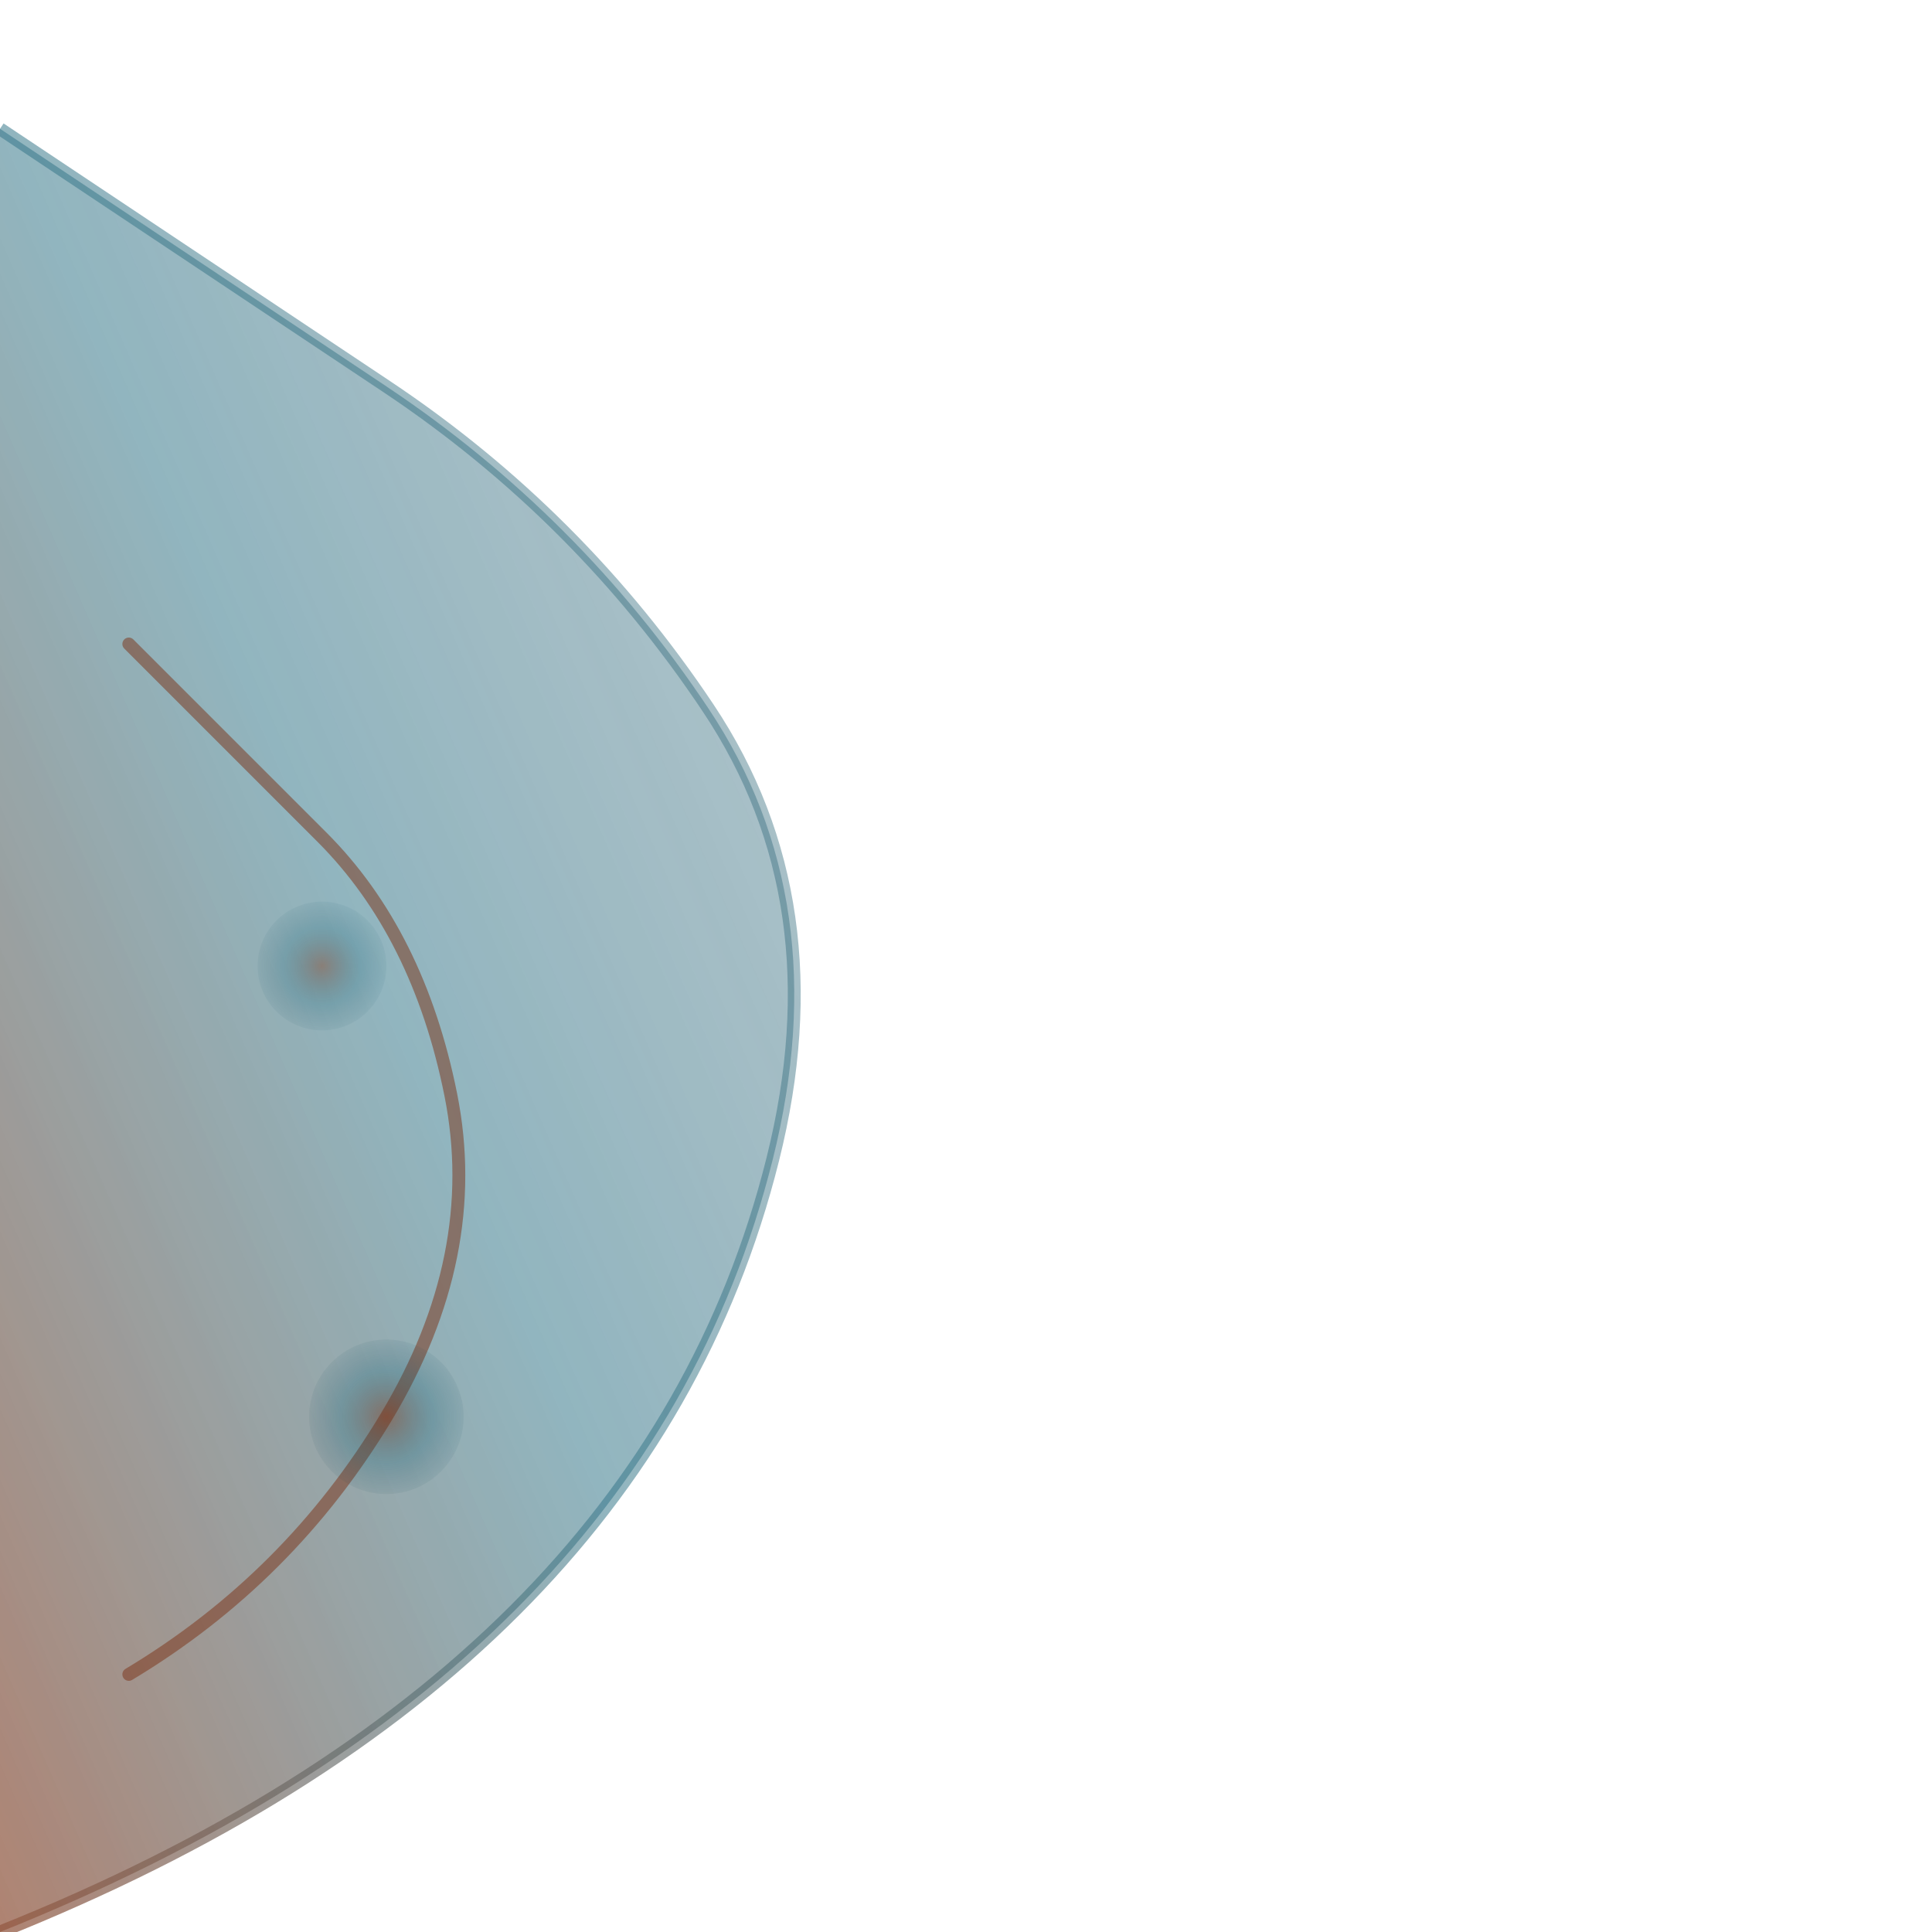
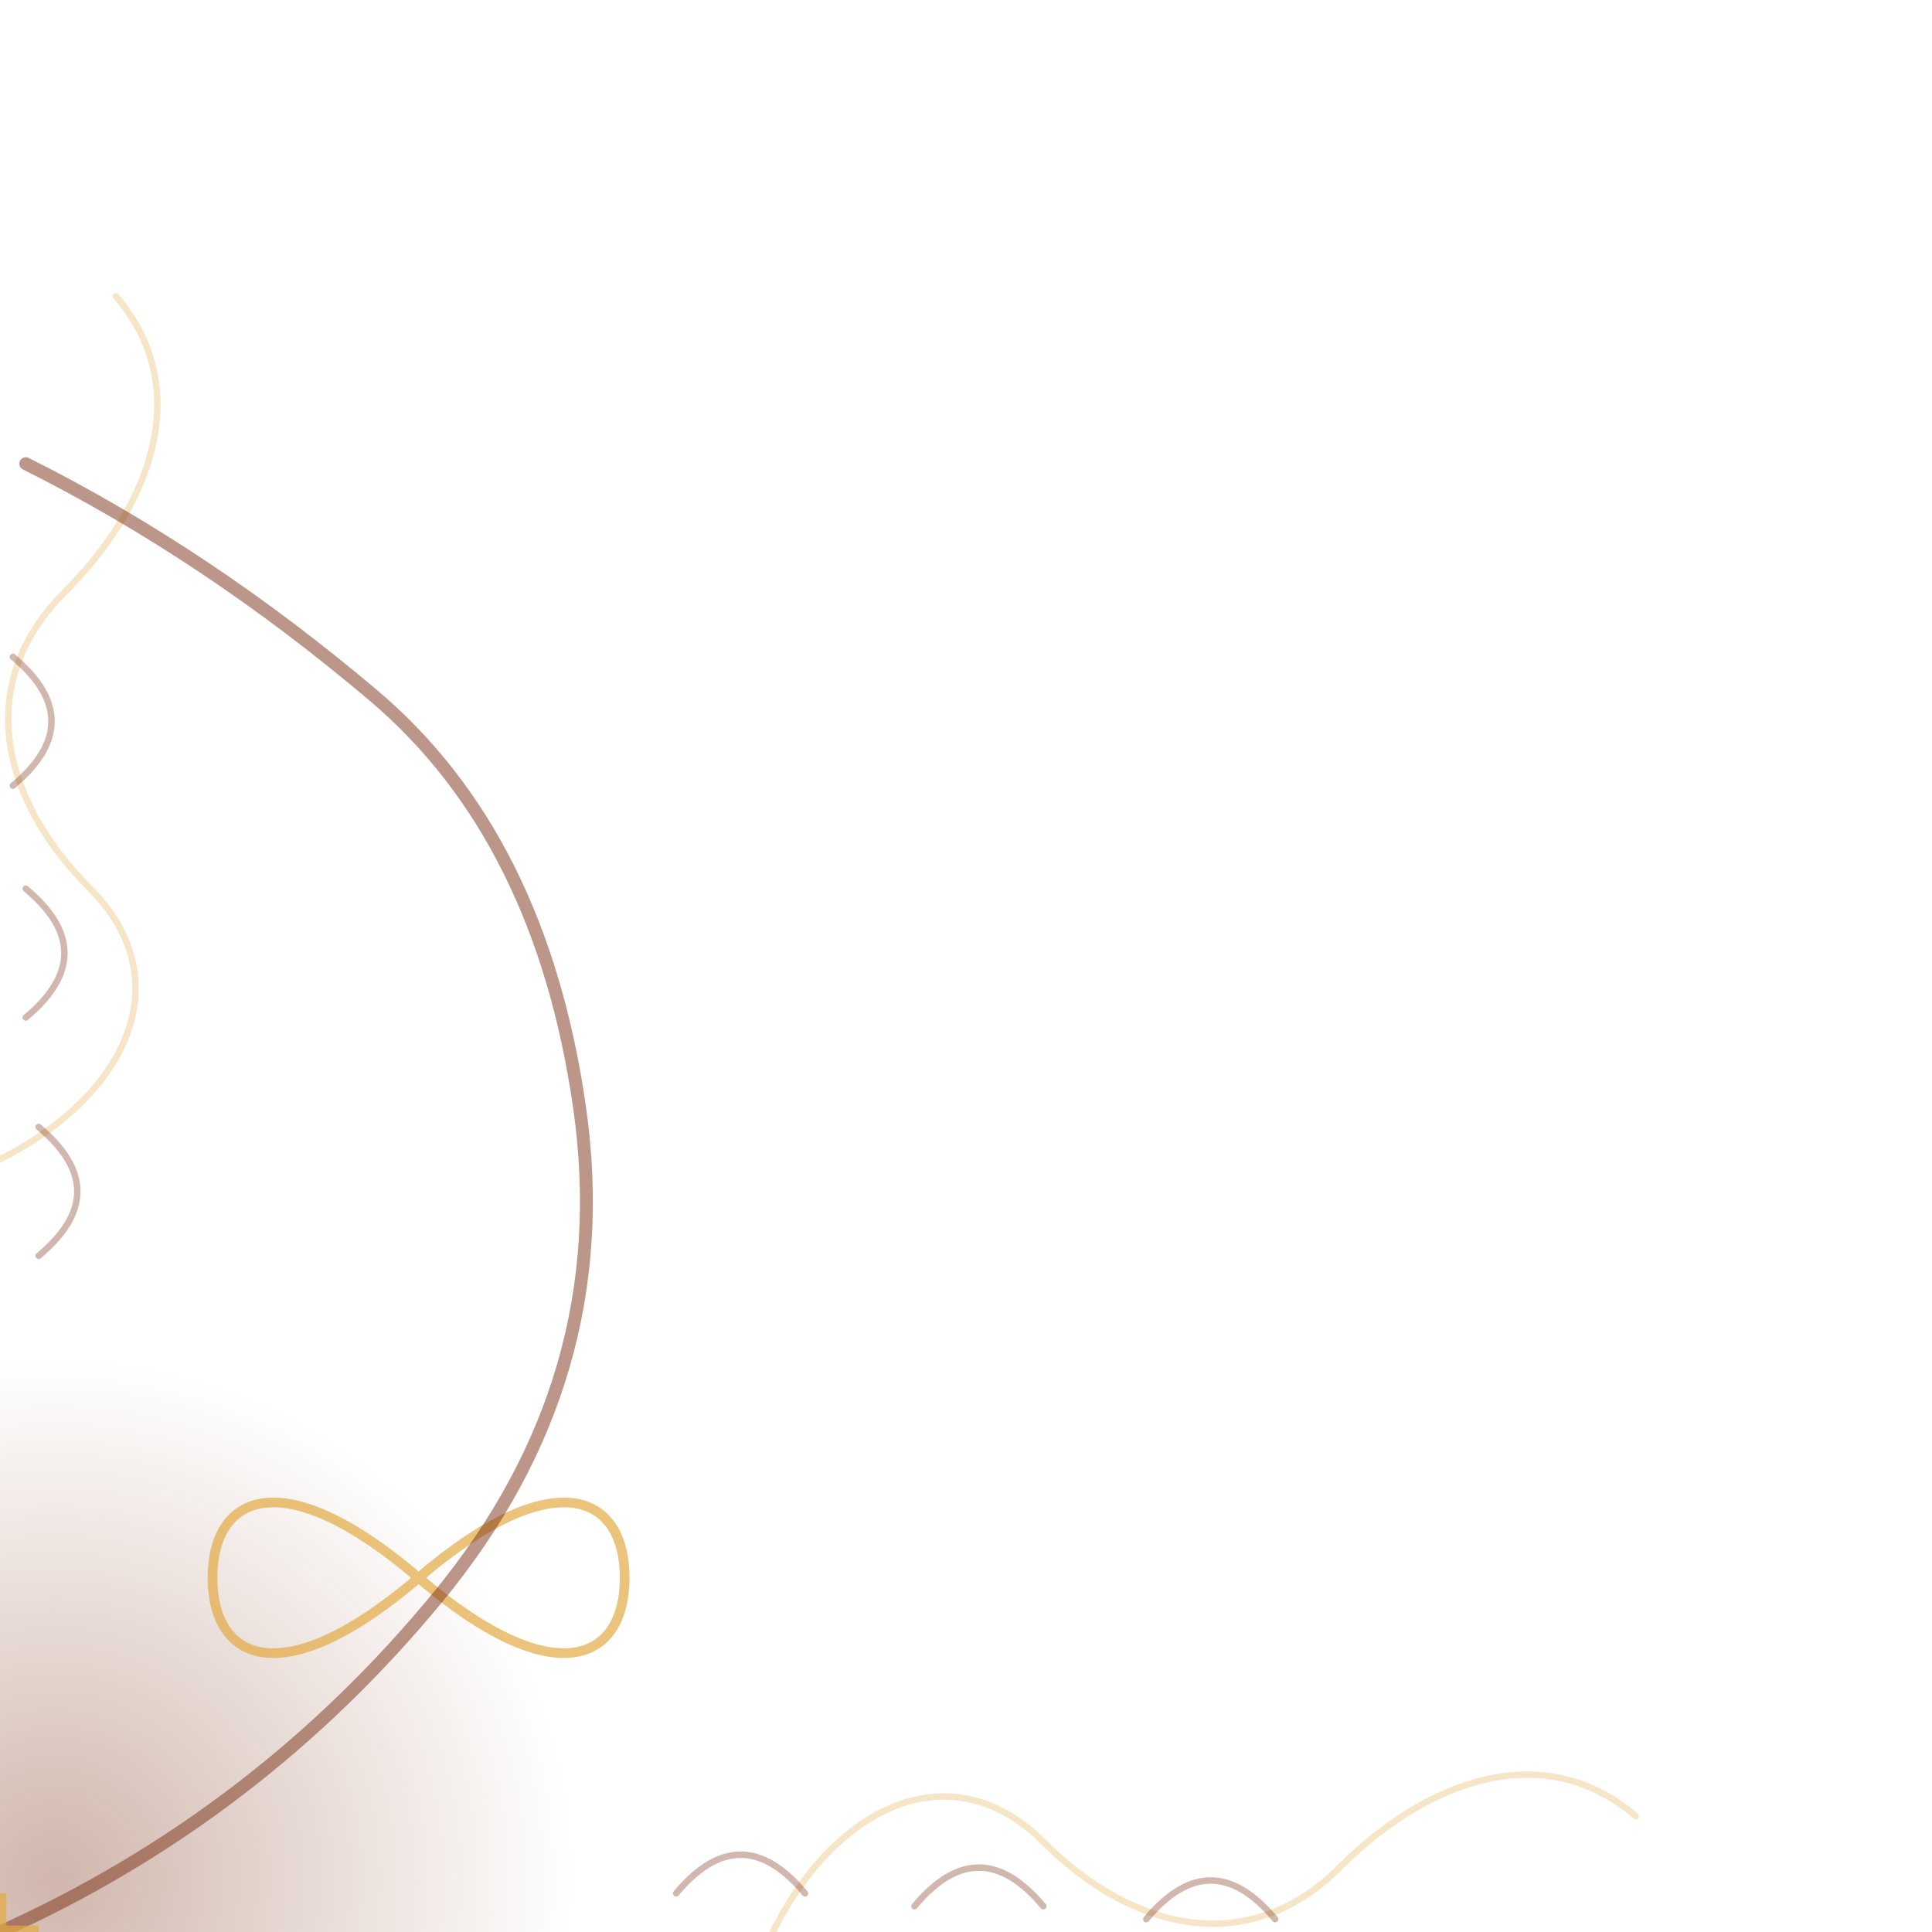
<svg xmlns="http://www.w3.org/2000/svg" viewBox="0 0 300 300">
  <defs>
-     <radialGradient id="rg-bl">
-       <stop offset="0%" style="stop-color:#7a3013;stop-opacity:0.8" />
-       <stop offset="60%" style="stop-color:#06566d;stop-opacity:0.4" />
-       <stop offset="100%" style="stop-color:#003d52;stop-opacity:0.1" />
+     <radialGradient id="teal-glow-bl" cx="22%" cy="78%" r="40%">
+       <stop offset="0%" stop-color="#7a3013" stop-opacity="0.35" />
+       <stop offset="100%" stop-color="#7a3013" stop-opacity="0" />
    </radialGradient>
-     <linearGradient id="lg-bl" x1="0%" y1="100%" x2="100%" y2="0%">
-       <stop offset="0%" style="stop-color:#7a3013;stop-opacity:0.75" />
-       <stop offset="50%" style="stop-color:#06566d;stop-opacity:0.55" />
-       <stop offset="100%" style="stop-color:#003d52;stop-opacity:0.35" />
+     <linearGradient id="gold-bl" x1="0%" y1="100%" x2="80%" y2="20%">
+       <stop offset="0%" stop-color="#e2aa42" stop-opacity="0.6" />
+       <stop offset="100%" stop-color="#e2aa42" stop-opacity="0" />
    </linearGradient>
  </defs>
-   <path d="M 0,300 Q 50,280 80,250 Q 110,220 120,180 Q 130,140 110,110 Q 90,80 60,60 Q 30,40 0,20" fill="url(#lg-bl)" stroke="url(#lg-bl)" stroke-width="2" opacity="0.8" />
-   <path d="M 20,260 Q 45,245 60,220 Q 75,195 70,170 Q 65,145 50,130 Q 35,115 20,100" fill="none" stroke="#7a3013" stroke-width="2" opacity="0.5" stroke-linecap="round" />
-   <circle cx="60" cy="220" r="12" fill="url(#rg-bl)" opacity="0.6" />
-   <circle cx="50" cy="150" r="10" fill="url(#rg-bl)" opacity="0.5" />
+   <ellipse cx="65" cy="235" rx="100" ry="100" fill="url(#teal-glow-bl)" />
+   <path d="M 33,245 C 33,232 44,227 65,245 C 86,263 97,258 97,245 C 97,232 86,227 65,245 C 44,263 33,258 33,245 Z" fill="none" stroke="#e2aa42" stroke-width="1.5" stroke-linecap="round" opacity="0.7" />
+   <path d="M 0,180 C 20,170 28,152 14,138 C 0,124 -4,106 10,92 C 24,78 30,60 18,46" fill="none" stroke="#e2aa42" stroke-width="1" stroke-linecap="round" opacity="0.3" />
+   <path d="M 6,195 Q 18,185 6,175 M 4,158 Q 16,148 4,138 M 2,122 Q 14,112 2,102" fill="none" stroke="#7a3013" stroke-width="1" stroke-linecap="round" opacity="0.35" />
+   <path d="M 120,300 C 130,280 148,272 162,286 C 176,300 194,304 208,290 C 222,276 240,270 254,282" fill="none" stroke="#e2aa42" stroke-width="1" stroke-linecap="round" opacity="0.3" />
+   <path d="M 105,294 Q 115,282 125,294 M 142,296 Q 152,284 162,296 M 178,298 Q 188,286 198,298" fill="none" stroke="#7a3013" stroke-width="1" stroke-linecap="round" opacity="0.35" />
+   <path d="M 0,300 Q 40,282 68,248 Q 96,214 90,172 Q 84,130 58,108 Q 32,86 4,72" fill="none" stroke="#7a3013" stroke-width="2" stroke-linecap="round" opacity="0.5" />
+   <path d="M 0,294 L 0,300 L 6,300" fill="none" stroke="#e2aa42" stroke-width="2" opacity="0.7" />
+   <line x1="0" y1="300" x2="45" y2="300" stroke="url(#gold-bl)" stroke-width="0.8" />
+   <line x1="0" y1="300" x2="0" y2="255" stroke="url(#gold-bl)" stroke-width="0.8" />
</svg>
